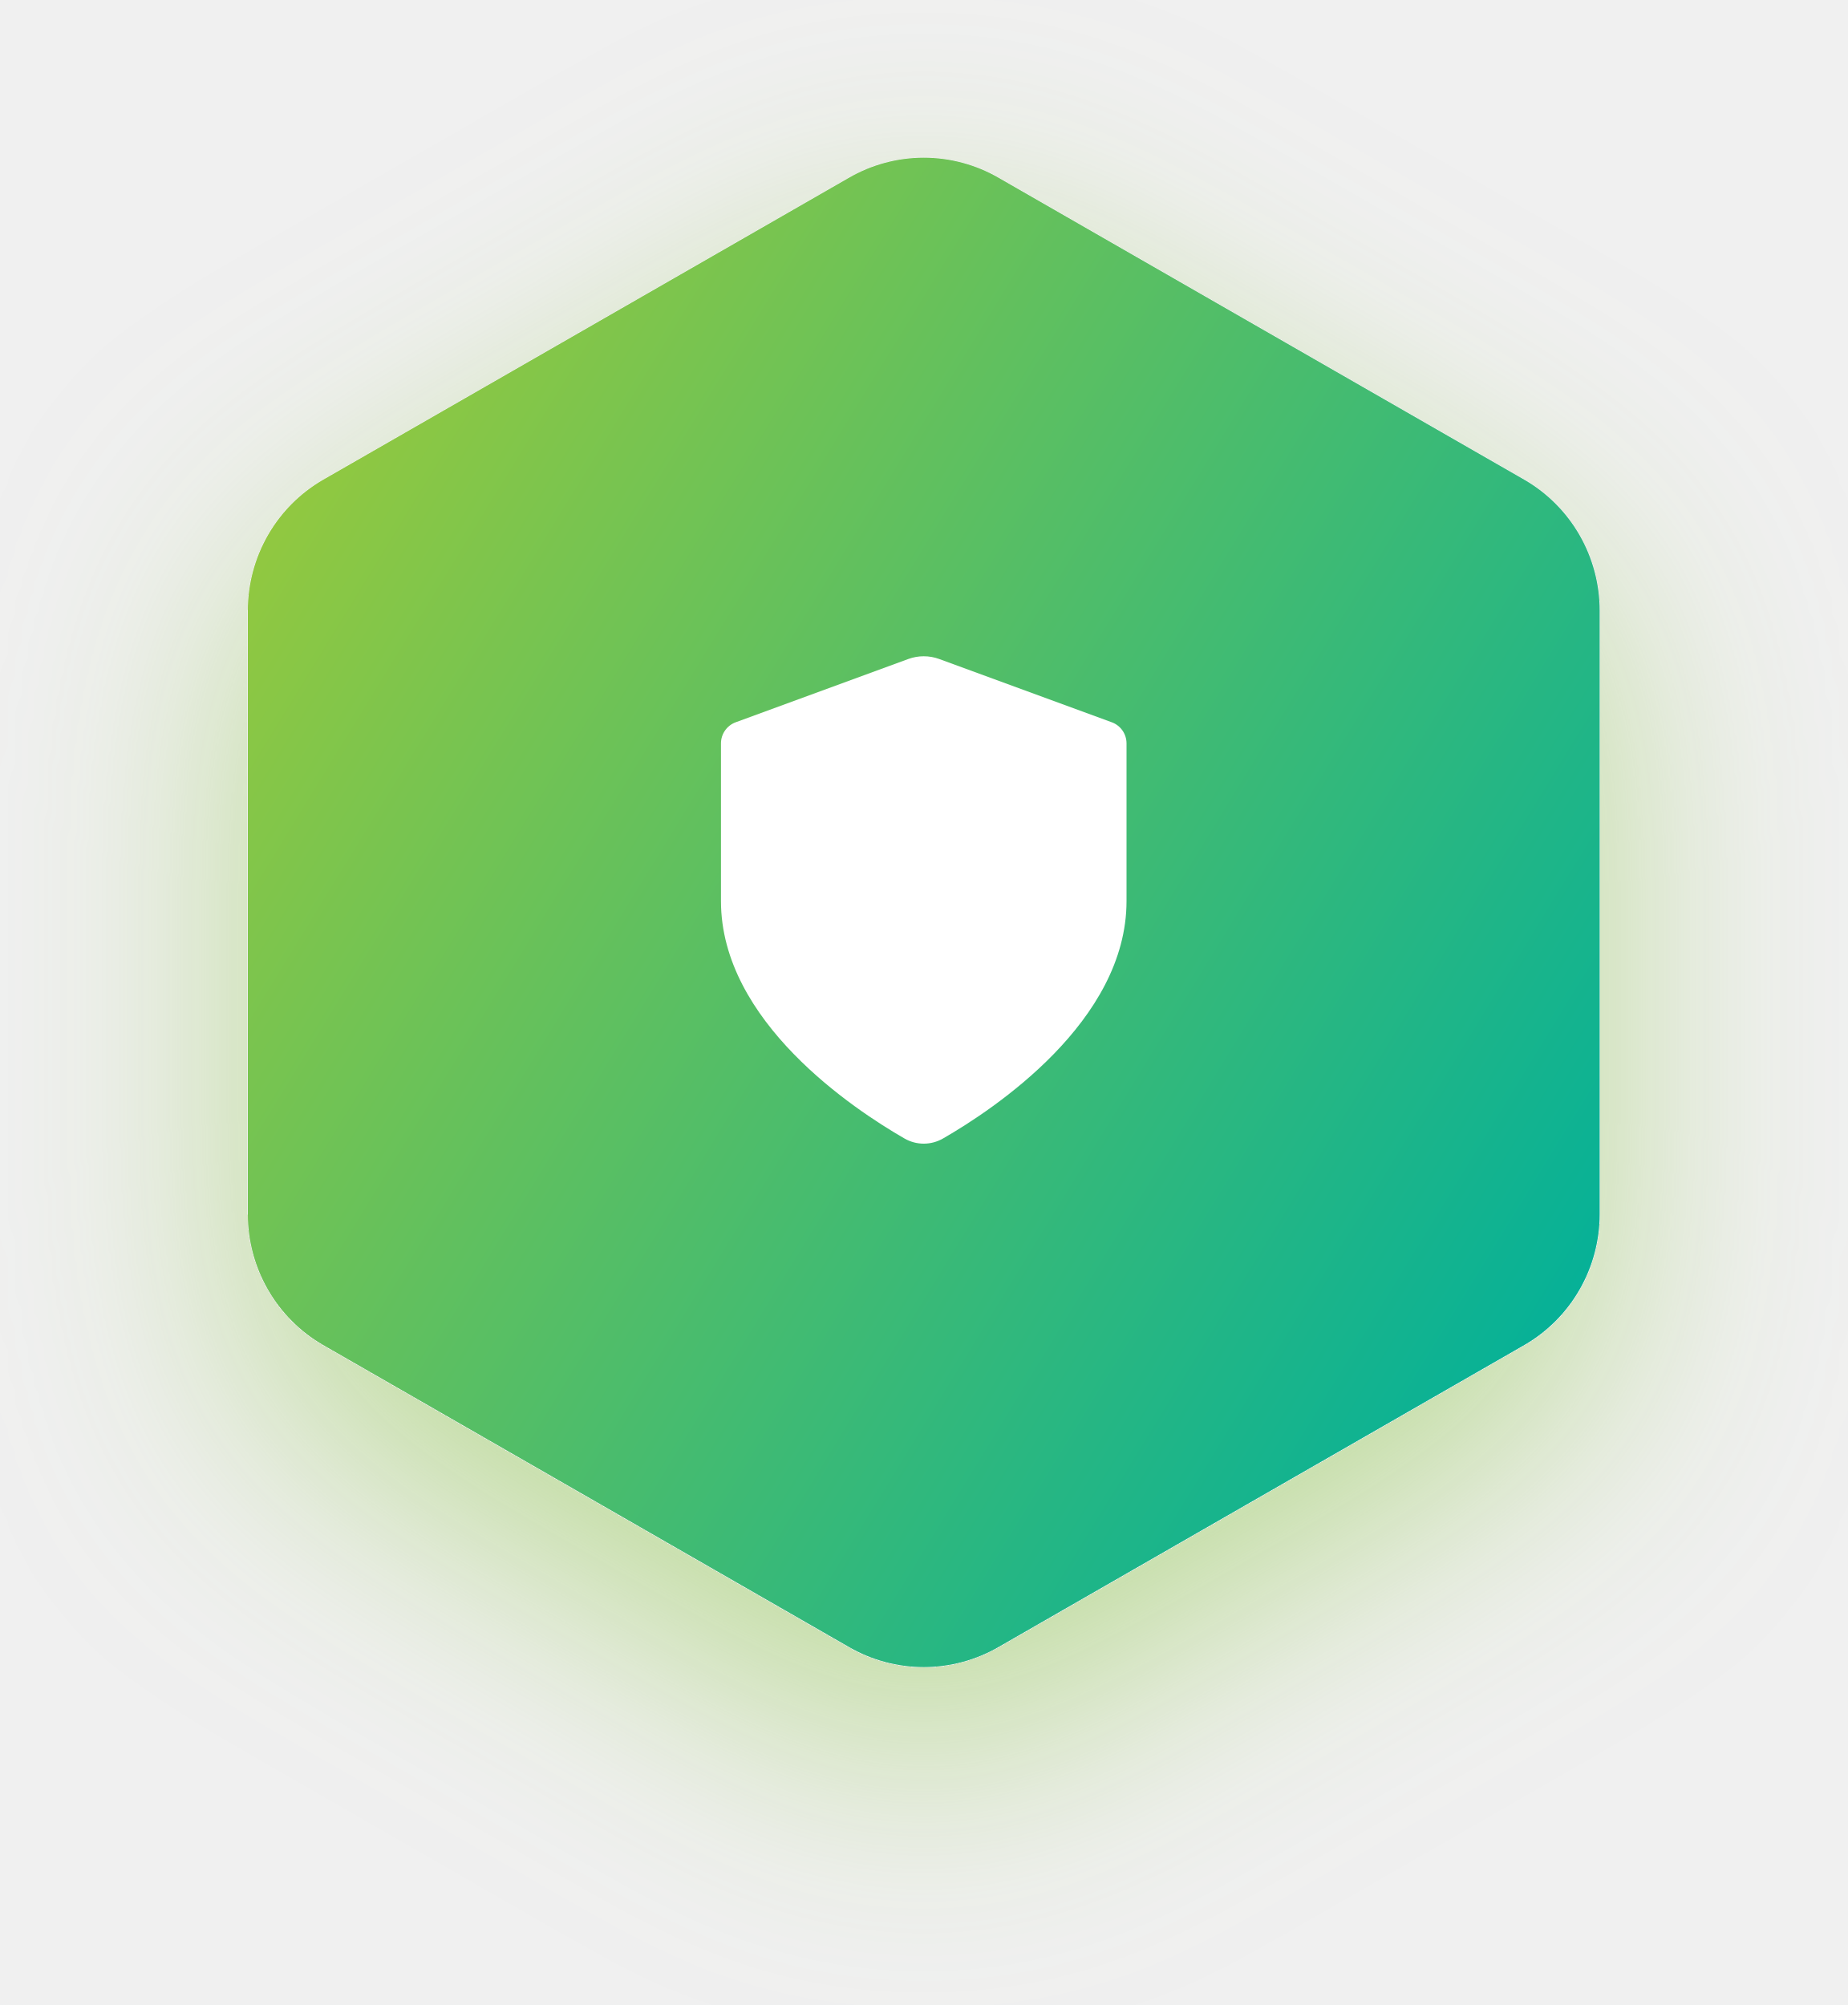
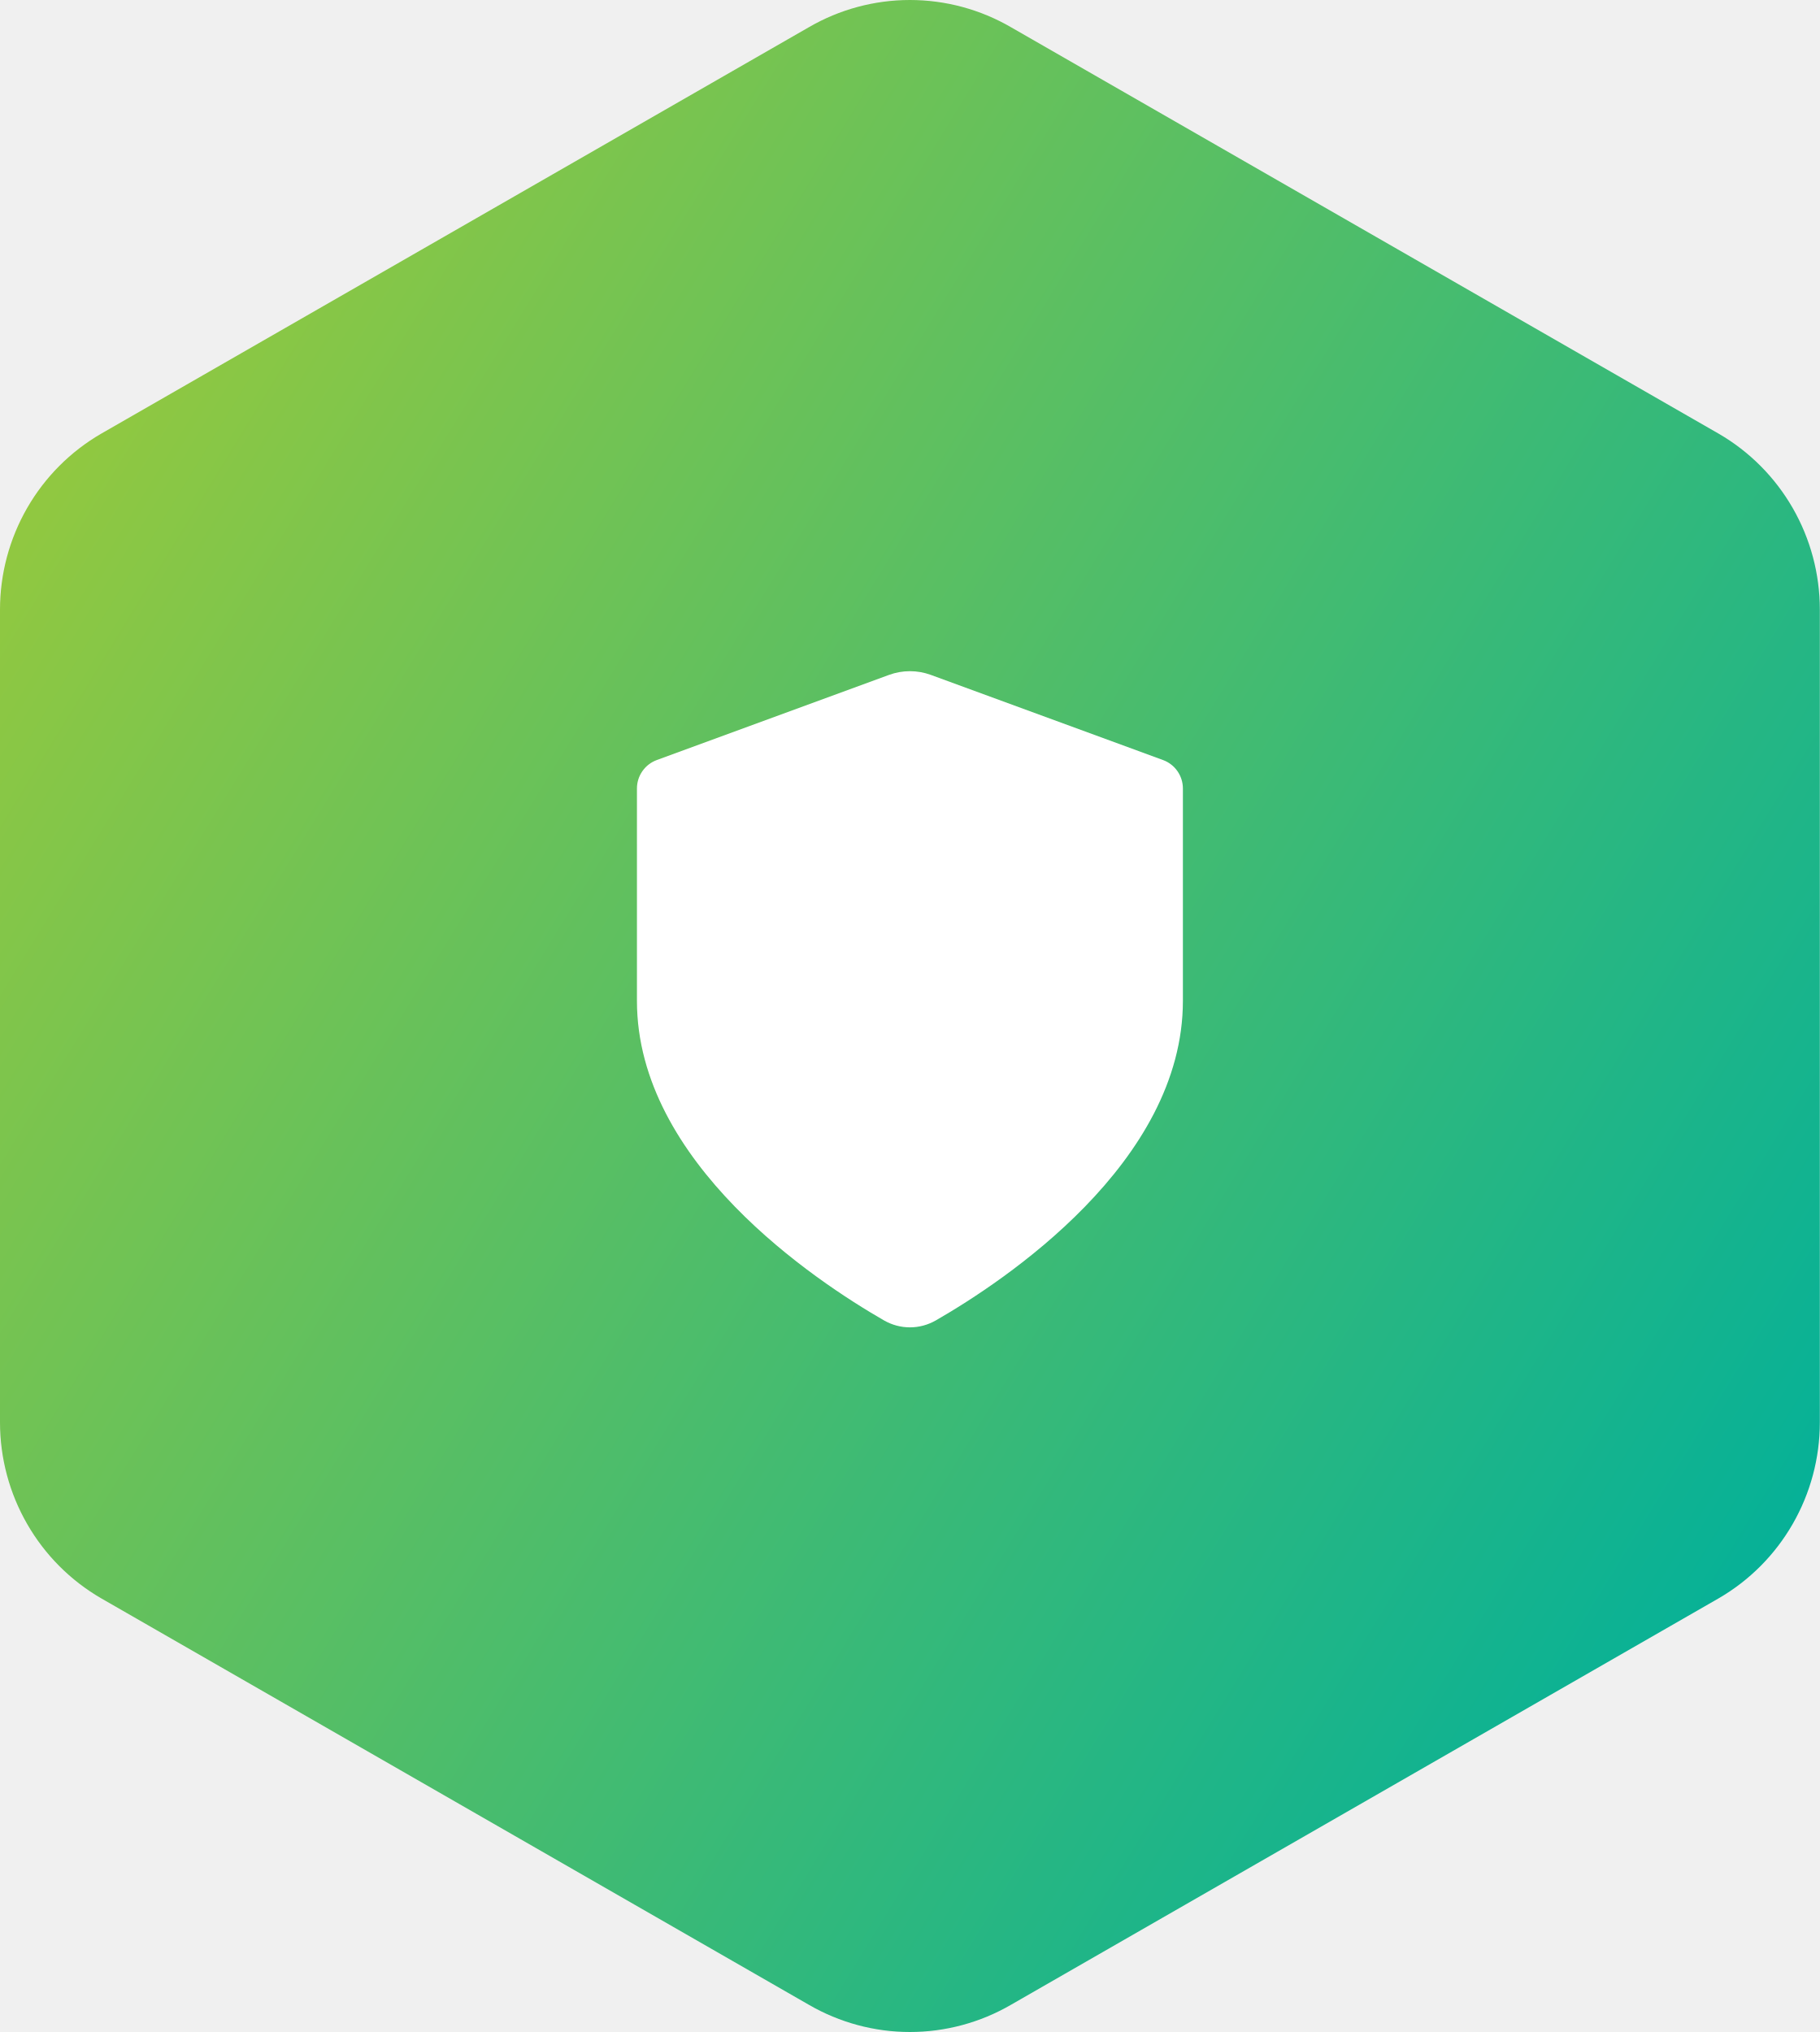
- <svg xmlns="http://www.w3.org/2000/svg" width="82" height="89" viewBox="0 0 82 89" fill="none">
-   <g id="Vaults icons">
-     <g id="Hyper" filter="url(#filter0_d_328_14433)">
-       <path id="Vector" d="M71 53.903V27.097C70.999 25.922 70.69 24.768 70.105 23.75C69.52 22.733 68.679 21.888 67.667 21.301L44.333 7.898C43.32 7.31 42.17 7 41 7C39.83 7 38.68 7.31 37.667 7.898L14.333 21.301C13.321 21.888 12.48 22.733 11.895 23.75C11.31 24.768 11.001 25.922 11 27.097V53.903C11.001 55.078 11.31 56.232 11.895 57.249C12.48 58.267 13.321 59.112 14.333 59.699L37.667 73.102C38.68 73.69 39.83 74 41 74C42.17 74 43.32 73.69 44.333 73.102L67.667 59.699C68.679 59.112 69.52 58.267 70.105 57.249C70.69 56.232 70.999 55.078 71 53.903Z" fill="url(#paint0_linear_328_14433)" />
-     </g>
-     <path id="Vector_2" d="M40.142 50.535C40.677 50.843 41.323 50.843 41.858 50.535C44.107 49.241 50 45.341 50 40V32.998C50 32.579 49.738 32.204 49.344 32.06L41.688 29.253C41.244 29.09 40.756 29.09 40.312 29.253L32.656 32.06C32.262 32.204 32 32.579 32 32.998V40C32 45.341 37.893 49.241 40.142 50.535Z" fill="white" />
-   </g>
+ <svg xmlns="http://www.w3.org/2000/svg" width="60" height="67" viewBox="0 0 60 67" fill="none">
+   <path d="M60 46.903V20.097C59.999 18.922 59.69 17.768 59.105 16.75C58.52 15.733 57.679 14.888 56.667 14.301L33.333 0.898C32.32 0.31 31.17 0 30 0C28.83 0 27.68 0.31 26.667 0.898L3.333 14.301C2.321 14.888 1.48 15.733 0.895 16.75C0.31 17.768 0.001 18.922 0 20.097V46.903C0.001 48.078 0.31 49.232 0.895 50.249C1.48 51.267 2.321 52.112 3.333 52.699L26.667 66.102C27.68 66.69 28.83 67 30 67C31.17 67 32.32 66.69 33.333 66.102L56.667 52.699C57.679 52.112 58.52 51.267 59.105 50.249C59.69 49.232 59.999 48.078 60 46.903Z" fill="url(#paint0_linear_140_10785)" />
+   <path d="M29.142 43.535C29.677 43.843 30.323 43.843 30.858 43.535C33.107 42.241 39 38.341 39 33V25.998C39 25.579 38.738 25.204 38.344 25.06L30.689 22.253C30.244 22.09 29.756 22.09 29.311 22.253L21.656 25.06C21.262 25.204 21 25.579 21 25.998V33C21 38.341 26.893 42.241 29.142 43.535Z" fill="white" />
  <defs>
-     <filter id="filter0_d_328_14433" x="0" y="0" width="82" height="89" filterUnits="userSpaceOnUse" color-interpolation-filters="sRGB">
-       <feFlood flood-opacity="0" result="BackgroundImageFix" />
-       <feColorMatrix in="SourceAlpha" type="matrix" values="0 0 0 0 0 0 0 0 0 0 0 0 0 0 0 0 0 0 127 0" result="hardAlpha" />
-       <feOffset dy="4" />
-       <feGaussianBlur stdDeviation="5.5" />
-       <feComposite in2="hardAlpha" operator="out" />
-       <feColorMatrix type="matrix" values="0 0 0 0 0.545 0 0 0 0 0.78 0 0 0 0 0.267 0 0 0 0.5 0" />
-       <feBlend mode="normal" in2="BackgroundImageFix" result="effect1_dropShadow_328_14433" />
-       <feBlend mode="normal" in="SourceGraphic" in2="effect1_dropShadow_328_14433" result="shape" />
-     </filter>
-     <linearGradient id="paint0_linear_328_14433" x1="72" y1="60" x2="10" y2="22" gradientUnits="userSpaceOnUse">
+     <linearGradient id="paint0_linear_140_10785" x1="61" y1="53" x2="-1" y2="15" gradientUnits="userSpaceOnUse">
      <stop stop-color="#00B09B" />
      <stop offset="1" stop-color="#96C93D" />
    </linearGradient>
  </defs>
</svg>
